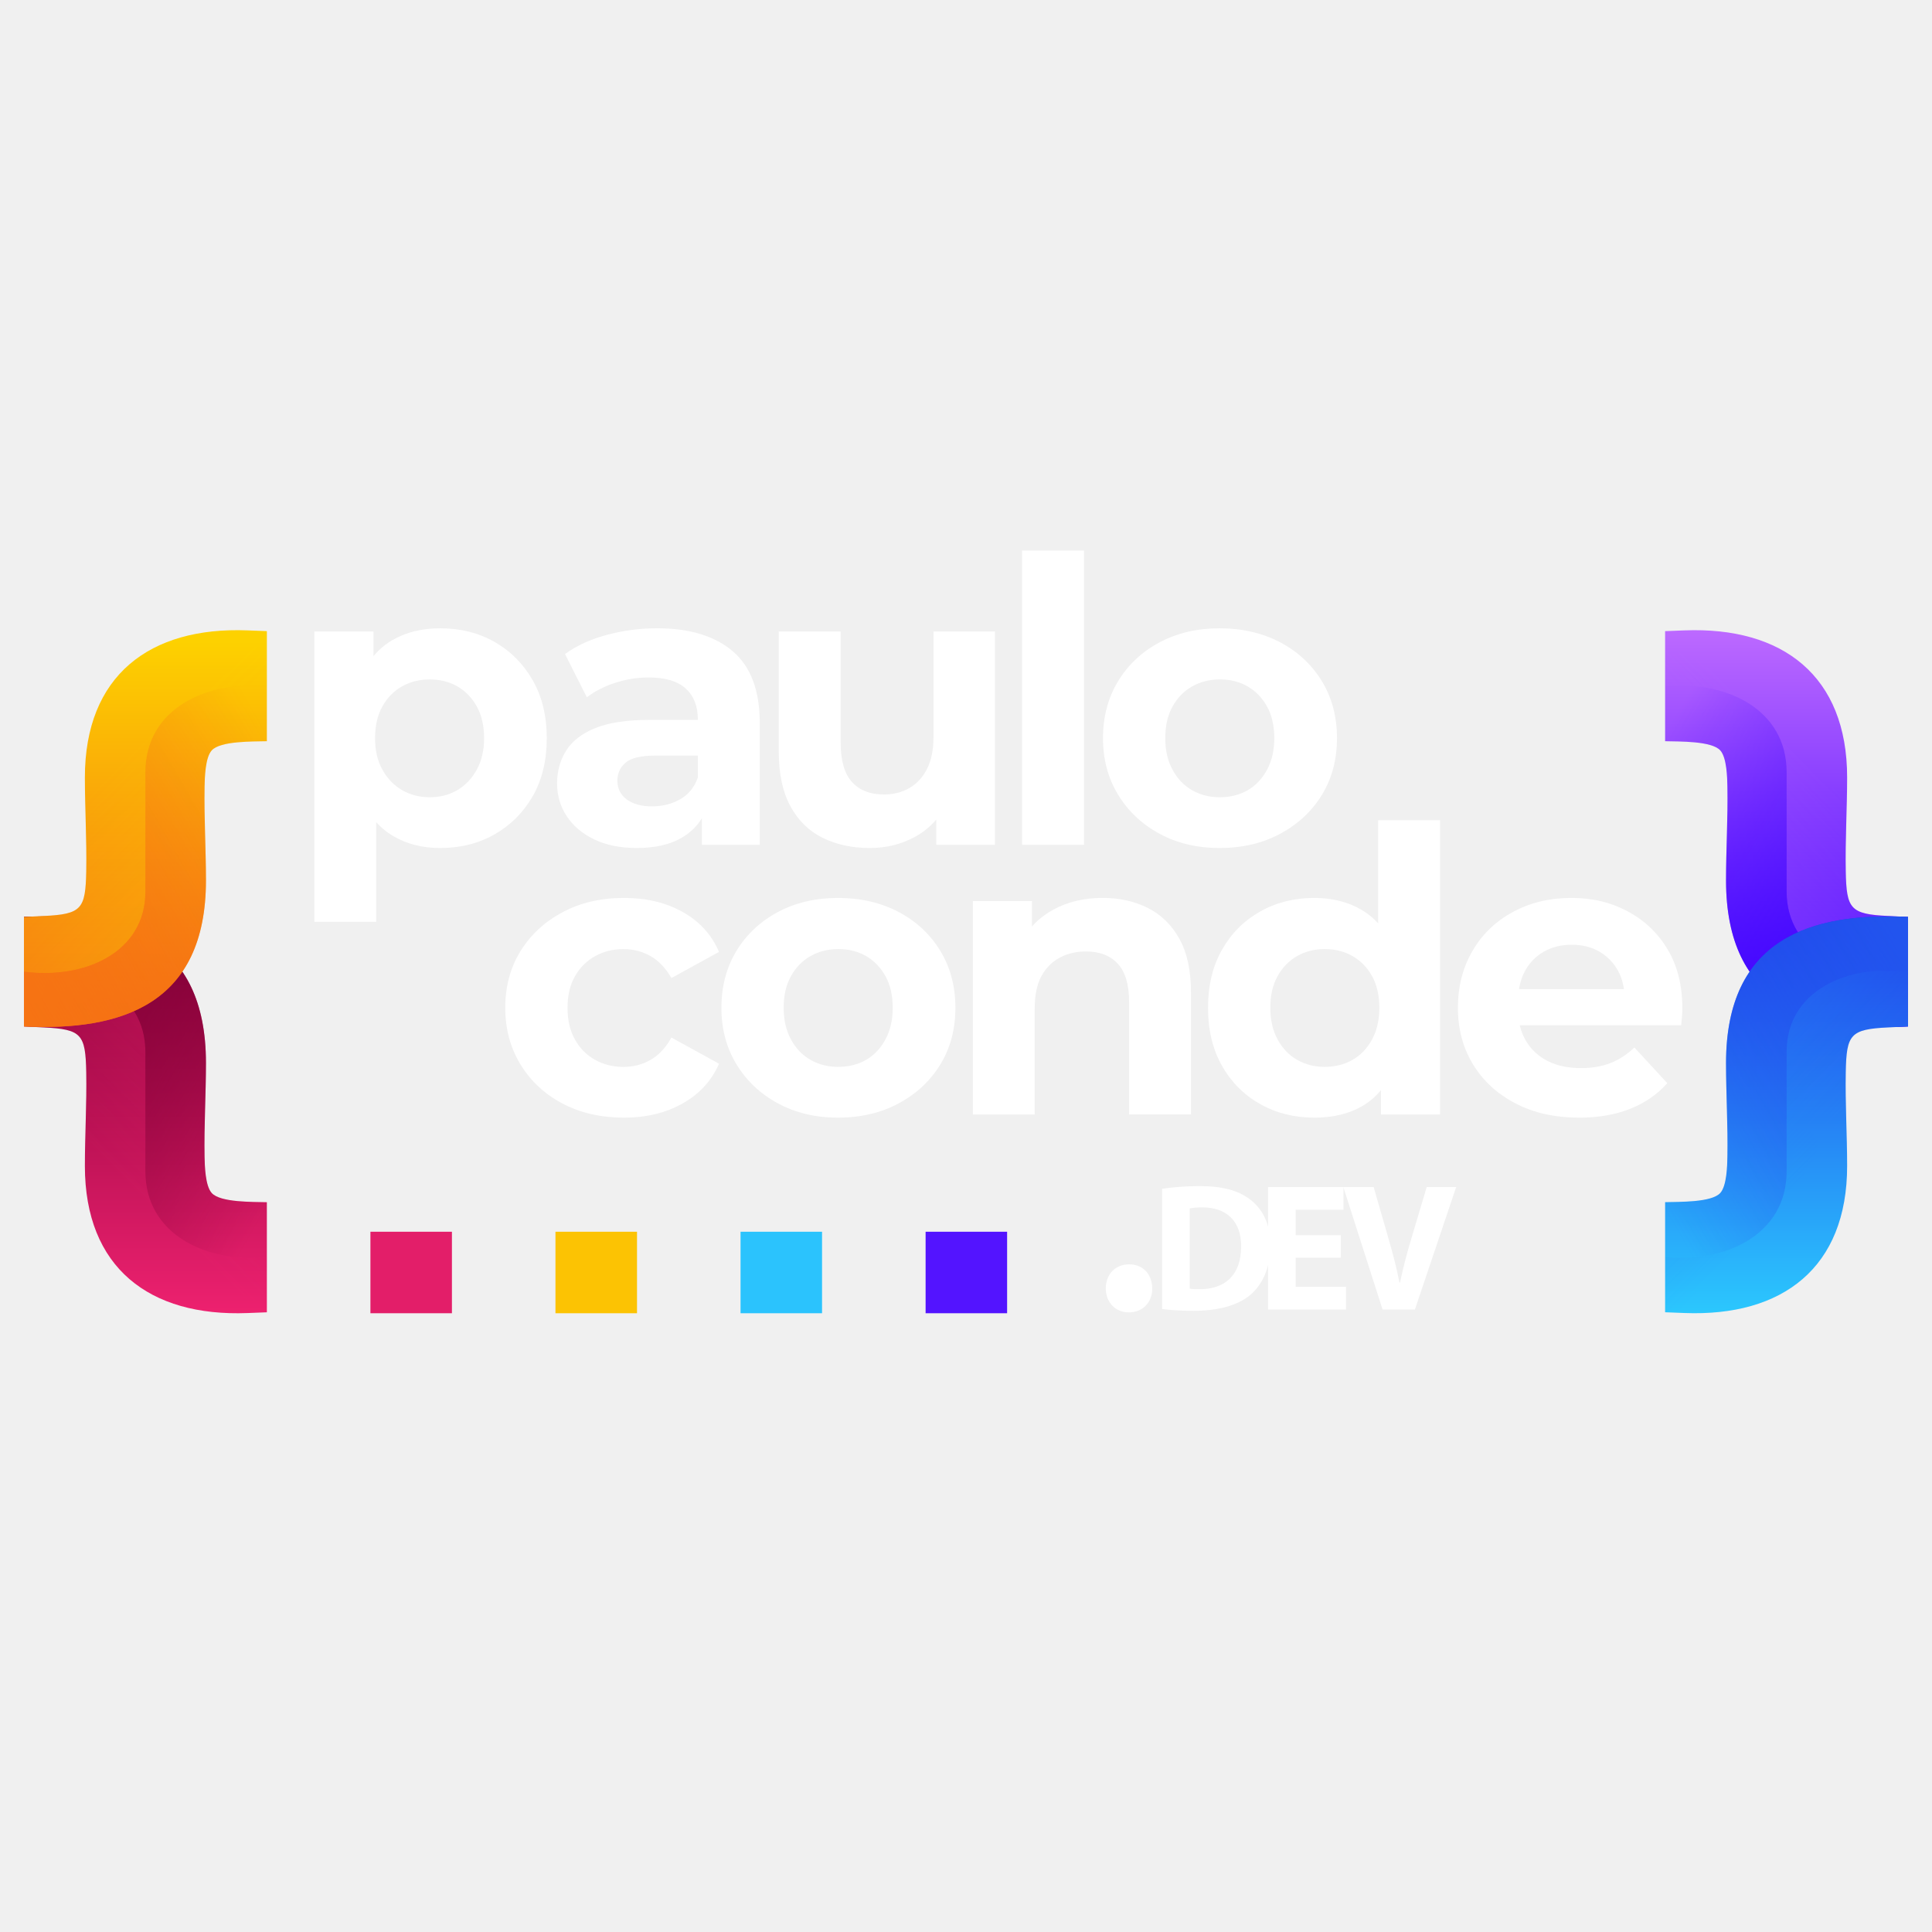
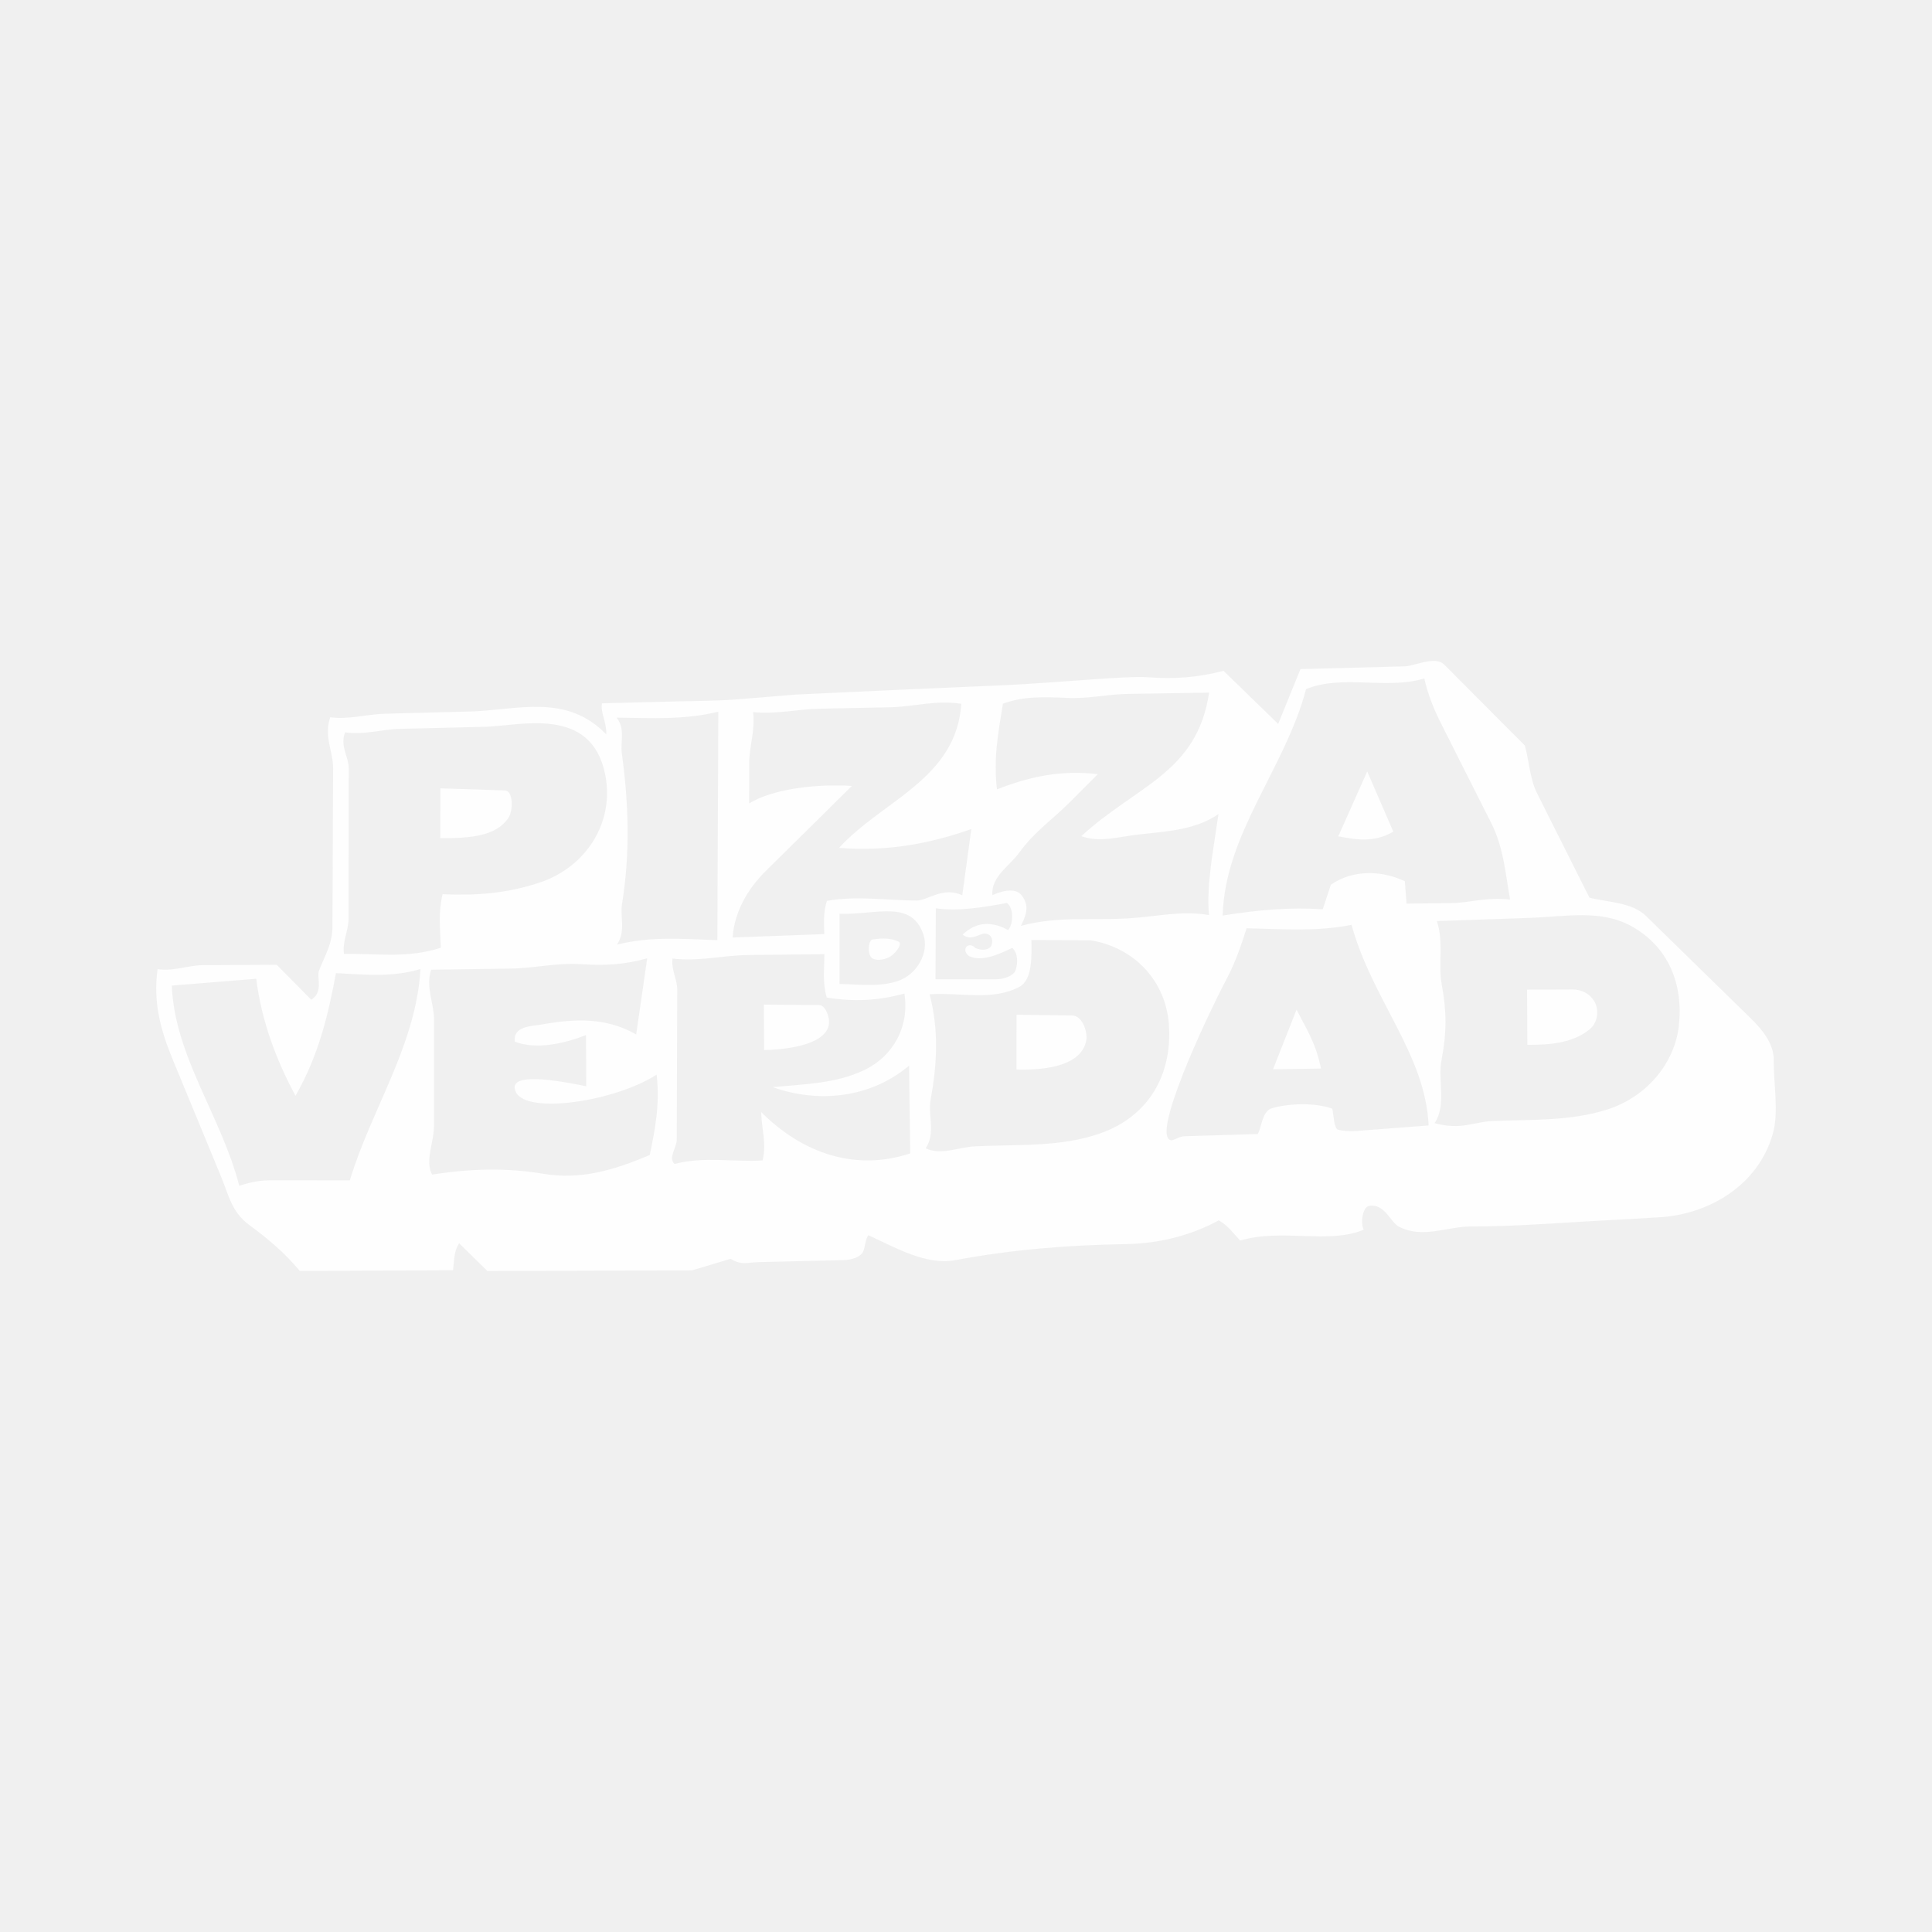
- <svg xmlns="http://www.w3.org/2000/svg" xmlns:xlink="http://www.w3.org/1999/xlink" id="Layer_1" data-name="Layer 1" viewBox="0 0 1080 1080">
+ <svg xmlns="http://www.w3.org/2000/svg" id="Layer_1" data-name="Layer 1" viewBox="0 0 1080 1080">
  <defs>
    <style>
      .cls-1 {
-         mask: url(#mask);
-       }
- 
-       .cls-2 {
-         fill: #f67313;
-       }
- 
-       .cls-2, .cls-3, .cls-4, .cls-5, .cls-6, .cls-7, .cls-8, .cls-9 {
-         fill-rule: evenodd;
-       }
- 
-       .cls-10 {
-         fill: #2bc3fd;
-       }
- 
-       .cls-11 {
-         fill: url(#linear-gradient-8);
-       }
- 
-       .cls-12 {
-         fill: url(#linear-gradient-7);
-       }
- 
-       .cls-13 {
-         fill: url(#linear-gradient-5);
-       }
- 
-       .cls-14 {
-         fill: url(#linear-gradient-6);
-       }
- 
-       .cls-15 {
-         fill: url(#linear-gradient-9);
-       }
- 
-       .cls-16 {
-         fill: url(#linear-gradient-4);
-       }
- 
-       .cls-17 {
-         fill: url(#linear-gradient-3);
-       }
- 
-       .cls-18 {
-         fill: url(#linear-gradient-2);
-       }
- 
-       .cls-19 {
-         fill: url(#linear-gradient);
-       }
- 
-       .cls-20 {
-         mask: url(#mask-2);
-       }
- 
-       .cls-21 {
-         mask: url(#mask-3);
-       }
- 
-       .cls-22 {
-         mask: url(#mask-4);
-       }
- 
-       .cls-23 {
-         mask: url(#mask-5);
-       }
- 
-       .cls-24 {
-         mask: url(#mask-7);
-       }
- 
-       .cls-25 {
-         mask: url(#mask-6);
-       }
- 
-       .cls-26 {
-         mask: url(#mask-1);
-       }
- 
-       .cls-3 {
-         fill: #830037;
-       }
- 
-       .cls-4 {
-         fill: #2684f5;
-       }
- 
-       .cls-27 {
-         clip-path: url(#clippath-1);
-       }
- 
-       .cls-28 {
-         clip-path: url(#clippath-3);
-       }
- 
-       .cls-29 {
-         clip-path: url(#clippath-2);
-       }
- 
-       .cls-30 {
-         fill: #fcc303;
-       }
- 
-       .cls-31 {
-         fill: #fff;
-       }
- 
-       .cls-32 {
-         clip-rule: evenodd;
-         fill: none;
-       }
- 
-       .cls-33 {
-         fill: url(#linear-gradient-10);
-       }
- 
-       .cls-34 {
-         fill: url(#linear-gradient-11);
-       }
- 
-       .cls-35 {
-         fill: url(#linear-gradient-12);
-       }
- 
-       .cls-5 {
-         fill: #eb206e;
-       }
- 
-       .cls-36 {
-         fill: #e31e69;
-       }
- 
-       .cls-6 {
-         fill: #25e;
-       }
- 
-       .cls-7 {
-         fill: #4004ff;
-       }
- 
-       .cls-8 {
-         fill: #b866ff;
-       }
- 
-       .cls-37 {
-         fill: #5314ff;
-       }
- 
-       .cls-38 {
-         clip-path: url(#clippath);
-       }
- 
-       .cls-9 {
-         fill: #fdd000;
+         fill: #fefefe;
      }
    </style>
-     <clipPath id="clippath">
-       <path class="cls-32" d="M13.39,512.58v61.22l11.08.54c21.22,1.01,23.33,3.87,23.74,25.06.31,17.34-.76,34.99-.76,52.42,0,56.82,36.12,84.32,90.96,82.18l10.77-.42v-61.54c-7.82-.23-26.04.25-30.86-5.17-3.61-4.06-3.85-15.16-3.97-20.22-.31-17.33.78-34.99.78-52.42,0-69.46-47.42-84.28-101.74-81.65" />
-     </clipPath>
-     <linearGradient id="linear-gradient" x1="-1259.2" y1="586.36" x2="-1259.2" y2="366.56" gradientTransform="translate(-1177.91 1100.66) rotate(-180)" gradientUnits="userSpaceOnUse">
-       <stop offset="0" stop-color="#820036" />
-       <stop offset="1" stop-color="#ed216f" />
-     </linearGradient>
-     <linearGradient id="linear-gradient-2" x1="-1517.02" y1="1001.93" x2="-1337.27" y2="822.18" gradientTransform="translate(-1273.92 1478.39) rotate(-180)" gradientUnits="userSpaceOnUse">
-       <stop offset="0" stop-color="#fff" />
-       <stop offset="1" stop-color="#000" />
-     </linearGradient>
-     <mask id="mask" x="13.39" y="542.42" width="135.79" height="191.69" maskUnits="userSpaceOnUse">
-       <rect class="cls-18" x="13.39" y="542.42" width="135.79" height="191.69" />
-     </mask>
-     <linearGradient id="linear-gradient-3" x1="-1264.51" y1="920.9" x2="-1435.99" y2="821.96" gradientTransform="translate(-1273.92 1476.31) rotate(-180)" xlink:href="#linear-gradient-2" />
-     <mask id="mask-1" x="13.39" y="512.29" width="135.79" height="190.9" maskUnits="userSpaceOnUse">
-       <rect class="cls-17" x="13.39" y="512.29" width="135.79" height="190.9" />
-     </mask>
-     <clipPath id="clippath-1">
-       <path class="cls-32" d="M13.39,573.8v-61.22l11.08-.54c21.22-1.01,23.33-3.88,23.74-25.05.31-17.34-.76-35-.76-52.42,0-56.83,36.12-84.33,90.96-82.18l10.77.42v61.53c-7.82.23-26.04-.25-30.86,5.17-3.61,4.05-3.85,15.16-3.97,20.2-.31,17.34.78,35,.78,52.42,0,69.47-47.42,84.29-101.74,81.65" />
-     </clipPath>
-     <linearGradient id="linear-gradient-4" x1="-1259.2" y1="526.59" x2="-1259.2" y2="742.19" gradientTransform="translate(-1177.91 1100.66) rotate(-180)" gradientUnits="userSpaceOnUse">
-       <stop offset="0" stop-color="#f56b15" />
-       <stop offset="1" stop-color="#fdd100" />
-     </linearGradient>
-     <linearGradient id="linear-gradient-5" x1="-1517.05" y1="855.46" x2="-1337.3" y2="1035.06" gradientTransform="translate(-1273.92 1465.28) rotate(-180)" xlink:href="#linear-gradient-2" />
-     <mask id="mask-2" x="13.39" y="352.27" width="135.79" height="191.68" maskUnits="userSpaceOnUse">
-       <rect class="cls-13" x="13.39" y="352.27" width="135.79" height="191.68" />
-     </mask>
-     <linearGradient id="linear-gradient-6" x1="-1264.5" y1="936.44" x2="-1435.99" y2="1035.39" gradientTransform="translate(-1273.92 1467.41) rotate(-180)" xlink:href="#linear-gradient-2" />
-     <mask id="mask-3" x="13.39" y="383.18" width="135.79" height="190.91" maskUnits="userSpaceOnUse">
-       <rect class="cls-14" x="13.39" y="383.18" width="135.79" height="190.91" />
-     </mask>
-     <clipPath id="clippath-2">
-       <path class="cls-32" d="M1066.61,573.8v-61.22l-11.09-.54c-21.23-1.02-23.34-3.88-23.73-25.06-.33-17.34.77-35,.77-52.41,0-56.83-36.12-84.33-90.97-82.18l-10.78.42v61.53c7.81.23,26.05-.25,30.87,5.17,3.61,4.05,3.86,15.16,3.95,20.2.33,17.34-.77,35-.77,52.42,0,69.47,47.43,84.29,101.74,81.65" />
-     </clipPath>
-     <linearGradient id="linear-gradient-7" x1="-2176.62" y1="526.45" x2="-2176.62" y2="747.71" gradientTransform="translate(-1177.91 1100.66) rotate(-180)" gradientUnits="userSpaceOnUse">
-       <stop offset="0" stop-color="#3a00ff" />
-       <stop offset="1" stop-color="#bc69ff" />
-     </linearGradient>
-     <linearGradient id="linear-gradient-8" x1="-2038.68" y1="855.45" x2="-2218.44" y2="1035.07" gradientTransform="translate(-1201.82 1465.28) rotate(-180)" xlink:href="#linear-gradient-2" />
-     <mask id="mask-4" x="930.81" y="352.26" width="135.79" height="191.69" maskUnits="userSpaceOnUse">
-       <rect class="cls-11" x="930.81" y="352.26" width="135.79" height="191.68" />
-     </mask>
-     <linearGradient id="linear-gradient-9" x1="-2291.23" y1="936.45" x2="-2119.74" y2="1035.4" gradientTransform="translate(-1201.82 1467.41) rotate(-180)" xlink:href="#linear-gradient-2" />
-     <mask id="mask-5" x="930.81" y="383.17" width="135.79" height="190.91" maskUnits="userSpaceOnUse">
-       <rect class="cls-15" x="930.81" y="383.18" width="135.79" height="190.91" />
-     </mask>
-     <clipPath id="clippath-3">
-       <path class="cls-32" d="M1066.61,512.58v61.22l-11.09.53c-21.23,1.01-23.34,3.88-23.73,25.06-.33,17.34.77,35,.77,52.42,0,56.82-36.12,84.32-90.97,82.17l-10.78-.42v-61.55c7.81-.23,26.05.26,30.87-5.16,3.61-4.06,3.86-15.17,3.95-20.22.33-17.34-.77-34.99-.77-52.42,0-69.46,47.43-84.3,101.74-81.65" />
-     </clipPath>
-     <linearGradient id="linear-gradient-10" x1="-2176.62" y1="613.64" x2="-2176.62" y2="350.17" gradientTransform="translate(-1177.91 1100.66) rotate(-180)" gradientUnits="userSpaceOnUse">
-       <stop offset="0" stop-color="#1e27e8" />
-       <stop offset="1" stop-color="#2cd2ff" />
-     </linearGradient>
-     <linearGradient id="linear-gradient-11" x1="-2291.23" y1="920.91" x2="-2119.74" y2="821.96" gradientTransform="translate(-1201.82 1476.31) rotate(-180)" xlink:href="#linear-gradient-2" />
-     <mask id="mask-6" x="930.81" y="512.28" width="135.79" height="190.91" maskUnits="userSpaceOnUse">
-       <rect class="cls-34" x="930.81" y="512.28" width="135.79" height="190.91" />
-     </mask>
-     <linearGradient id="linear-gradient-12" x1="-2038.73" y1="1001.93" x2="-2218.48" y2="822.18" gradientTransform="translate(-1201.82 1478.39) rotate(-180)" xlink:href="#linear-gradient-2" />
-     <mask id="mask-7" x="930.81" y="542.42" width="135.79" height="191.69" maskUnits="userSpaceOnUse">
-       <rect class="cls-35" x="930.81" y="542.42" width="135.79" height="191.69" />
-     </mask>
  </defs>
-   <g>
-     <path class="cls-31" d="M175.73,515.28v-162.29h33.03v24.39l-.67,35.47,2.22,35.25v67.18h-34.59ZM246.01,474.04c-9.9,0-18.62-2.22-26.16-6.65-7.54-4.43-13.41-11.2-17.62-20.29s-6.32-20.58-6.32-34.47,2-25.57,5.99-34.59c3.99-9.01,9.79-15.74,17.4-20.17,7.61-4.43,16.52-6.65,26.72-6.65,11.38,0,21.54,2.55,30.48,7.65,8.94,5.1,16.04,12.23,21.28,21.39,5.24,9.17,7.87,19.95,7.87,32.37s-2.63,23.39-7.87,32.48c-5.25,9.09-12.34,16.18-21.28,21.28-8.94,5.1-19.1,7.65-30.48,7.65ZM240.25,445.66c5.76,0,10.9-1.33,15.41-3.99,4.51-2.66,8.13-6.46,10.86-11.42,2.73-4.95,4.1-10.83,4.1-17.62s-1.37-12.86-4.1-17.74c-2.74-4.88-6.36-8.61-10.86-11.2-4.51-2.58-9.64-3.88-15.41-3.88s-10.94,1.3-15.52,3.88c-4.58,2.59-8.24,6.32-10.97,11.2-2.74,4.88-4.1,10.79-4.1,17.74s1.36,12.67,4.1,17.62c2.73,4.95,6.39,8.76,10.97,11.42,4.58,2.66,9.75,3.99,15.52,3.99Z" />
-     <path class="cls-31" d="M355.97,474.04c-9.17,0-17.07-1.59-23.72-4.77-6.65-3.18-11.79-7.5-15.41-12.97-3.62-5.47-5.43-11.6-5.43-18.4s1.74-13.12,5.21-18.51c3.47-5.39,8.98-9.57,16.52-12.53,7.54-2.96,17.44-4.43,29.71-4.43h31.48v19.95h-27.93c-8.13,0-13.71,1.33-16.74,3.99-3.03,2.66-4.54,5.99-4.54,9.98,0,4.43,1.74,7.95,5.21,10.53,3.47,2.59,8.16,3.88,14.08,3.88s11.2-1.33,15.85-3.99c4.66-2.66,7.94-6.72,9.87-12.19l5.32,16.18c-2.52,7.39-7.09,13.12-13.75,17.18-6.65,4.07-15.22,6.1-25.72,6.1ZM392.33,472.27v-23.28l-2.22-5.1v-41.68c0-7.39-2.26-13.15-6.76-17.29-4.51-4.14-11.42-6.21-20.73-6.21-6.36,0-12.6,1-18.73,2.99-6.13,2-11.42,4.69-15.85,8.09l-12.19-24.17c6.5-4.73,14.33-8.31,23.5-10.75,9.16-2.44,18.47-3.66,27.93-3.66,18.18,0,32.29,4.29,42.35,12.86,10.05,8.57,15.08,21.95,15.08,40.13v68.06h-32.37Z" />
-     <path class="cls-31" d="M486.33,474.04c-10.05,0-18.92-1.92-26.6-5.76-7.69-3.84-13.67-9.75-17.96-17.74-4.29-7.98-6.43-18.03-6.43-30.15v-67.4h34.59v62.08c0,10.05,2.11,17.4,6.32,22.06,4.21,4.66,10.16,6.98,17.85,6.98,5.32,0,10.05-1.18,14.19-3.55,4.14-2.36,7.43-5.91,9.87-10.64,2.44-4.73,3.66-10.64,3.66-17.74v-59.19h34.36v119.28h-32.81v-33.03l5.99,9.75c-4.14,8.28-10.05,14.52-17.74,18.73-7.69,4.21-16.11,6.32-25.27,6.32Z" />
-     <path class="cls-31" d="M571.35,472.27v-164.5h34.59v164.5h-34.59Z" />
-     <path class="cls-31" d="M681.76,474.04c-12.56,0-23.76-2.66-33.59-7.98-9.83-5.32-17.55-12.6-23.17-21.84-5.62-9.24-8.42-19.77-8.42-31.59s2.81-22.58,8.42-31.81c5.62-9.23,13.34-16.48,23.17-21.73,9.83-5.24,21.02-7.87,33.59-7.87s24.02,2.63,33.92,7.87c9.9,5.25,17.66,12.49,23.28,21.73,5.62,9.24,8.42,19.84,8.42,31.81s-2.81,22.54-8.42,31.7c-5.62,9.17-13.38,16.41-23.28,21.73-9.9,5.32-21.21,7.98-33.92,7.98ZM681.76,445.66c5.91,0,11.12-1.29,15.63-3.88,4.51-2.58,8.13-6.39,10.86-11.42,2.73-5.02,4.1-10.94,4.1-17.74s-1.37-12.86-4.1-17.74c-2.74-4.88-6.36-8.61-10.86-11.2-4.51-2.58-9.64-3.88-15.41-3.88s-10.94,1.3-15.52,3.88c-4.58,2.59-8.24,6.32-10.97,11.2-2.74,4.88-4.1,10.79-4.1,17.74s1.36,12.71,4.1,17.74c2.73,5.03,6.39,8.83,10.97,11.42,4.58,2.59,9.68,3.88,15.3,3.88Z" />
-   </g>
-   <g>
-     <path class="cls-31" d="M348.73,624.77c-12.86,0-24.28-2.62-34.25-7.87-9.98-5.24-17.81-12.53-23.5-21.84-5.69-9.31-8.54-19.88-8.54-31.7s2.84-22.54,8.54-31.7c5.69-9.16,13.52-16.41,23.5-21.73s21.39-7.98,34.25-7.98,23.54,2.63,32.92,7.87c9.38,5.25,16.15,12.68,20.29,22.28l-26.6,14.63c-3.25-5.62-7.17-9.72-11.75-12.3-4.58-2.58-9.61-3.88-15.08-3.88-5.76,0-11.01,1.3-15.74,3.88-4.73,2.59-8.5,6.32-11.31,11.2-2.81,4.88-4.21,10.79-4.21,17.74s1.4,12.9,4.21,17.85c2.81,4.95,6.58,8.72,11.31,11.31,4.73,2.59,9.98,3.88,15.74,3.88,5.47,0,10.49-1.29,15.08-3.88,4.58-2.58,8.5-6.76,11.75-12.53l26.6,14.63c-4.14,9.46-10.9,16.85-20.29,22.17-9.39,5.32-20.36,7.98-32.92,7.98Z" />
-     <path class="cls-31" d="M468.45,624.77c-12.56,0-23.76-2.66-33.59-7.98-9.83-5.32-17.55-12.6-23.17-21.84-5.62-9.24-8.42-19.77-8.42-31.59s2.81-22.58,8.42-31.81c5.62-9.23,13.34-16.48,23.17-21.73,9.83-5.24,21.02-7.87,33.59-7.87s24.02,2.63,33.92,7.87c9.9,5.25,17.66,12.49,23.28,21.73,5.62,9.24,8.42,19.84,8.42,31.81s-2.81,22.54-8.42,31.7c-5.62,9.17-13.38,16.41-23.28,21.73-9.9,5.32-21.21,7.98-33.92,7.98ZM468.45,596.39c5.91,0,11.12-1.29,15.63-3.88,4.51-2.58,8.13-6.39,10.86-11.42,2.73-5.02,4.1-10.94,4.1-17.74s-1.37-12.86-4.1-17.74c-2.74-4.88-6.36-8.61-10.86-11.2-4.51-2.58-9.64-3.88-15.41-3.88s-10.94,1.3-15.52,3.88c-4.58,2.59-8.24,6.32-10.97,11.2-2.74,4.88-4.1,10.79-4.1,17.74s1.36,12.71,4.1,17.74c2.73,5.03,6.39,8.83,10.97,11.42,4.58,2.59,9.68,3.88,15.3,3.88Z" />
-     <path class="cls-31" d="M543.83,623v-119.28h33.03v33.03l-6.21-9.98c4.29-7.98,10.42-14.11,18.4-18.4,7.98-4.29,17.07-6.43,27.27-6.43,9.46,0,17.92,1.88,25.38,5.65,7.46,3.77,13.34,9.53,17.63,17.29,4.29,7.76,6.43,17.7,6.43,29.82v68.28h-34.59v-62.96c0-9.61-2.11-16.7-6.32-21.28-4.21-4.58-10.16-6.87-17.85-6.87-5.47,0-10.39,1.19-14.74,3.55-4.36,2.37-7.76,5.84-10.2,10.42-2.44,4.58-3.66,10.64-3.66,18.18v58.97h-34.59Z" />
-     <path class="cls-31" d="M734.71,624.77c-11.23,0-21.36-2.55-30.37-7.65-9.02-5.1-16.11-12.23-21.28-21.39-5.18-9.16-7.76-19.95-7.76-32.37s2.58-23.2,7.76-32.37c5.17-9.16,12.27-16.29,21.28-21.39,9.01-5.1,19.14-7.65,30.37-7.65,10.05,0,18.84,2.22,26.38,6.65,7.54,4.43,13.38,11.16,17.51,20.17,4.14,9.02,6.21,20.55,6.21,34.59s-2,25.42-5.99,34.59c-3.99,9.17-9.72,15.93-17.18,20.29-7.46,4.36-16.44,6.54-26.94,6.54ZM740.48,596.39c5.76,0,10.94-1.29,15.52-3.88,4.58-2.58,8.24-6.39,10.97-11.42,2.73-5.02,4.1-10.94,4.1-17.74s-1.37-12.86-4.1-17.74c-2.74-4.88-6.39-8.61-10.97-11.2-4.58-2.58-9.75-3.88-15.52-3.88s-10.72,1.3-15.3,3.88c-4.58,2.59-8.24,6.32-10.97,11.2-2.74,4.88-4.1,10.79-4.1,17.74s1.36,12.71,4.1,17.74c2.73,5.03,6.39,8.83,10.97,11.42,4.58,2.59,9.68,3.88,15.3,3.88ZM771.96,623v-24.39l.67-35.47-2.22-35.25v-69.39h34.59v164.5h-33.03Z" />
-     <path class="cls-31" d="M882.81,624.77c-13.6,0-25.5-2.66-35.69-7.98s-18.11-12.6-23.72-21.84c-5.62-9.24-8.42-19.77-8.42-31.59s2.7-22.39,8.09-31.7c5.39-9.31,12.93-16.59,22.61-21.84,9.68-5.24,20.58-7.87,32.7-7.87s22.21,2.52,31.59,7.54c9.38,5.03,16.81,12.12,22.28,21.28,5.47,9.17,8.2,20.17,8.2,33.03,0,1.33-.08,2.85-.22,4.54-.15,1.7-.3,3.29-.44,4.77h-96.88v-20.17h78.7l-13.52,5.99c.15-6.21-1.04-11.6-3.55-16.18-2.52-4.58-5.99-8.17-10.42-10.75-4.43-2.58-9.61-3.88-15.52-3.88s-11.12,1.3-15.63,3.88c-4.51,2.59-8.02,6.21-10.53,10.86-2.51,4.66-3.77,10.16-3.77,16.52v5.32c0,6.65,1.48,12.42,4.43,17.29,2.96,4.88,7.02,8.61,12.19,11.2,5.17,2.59,11.38,3.88,18.62,3.88,6.21,0,11.71-.96,16.52-2.88,4.8-1.92,9.2-4.8,13.19-8.65l18.4,19.95c-5.47,6.21-12.34,10.97-20.62,14.3-8.28,3.33-17.81,4.99-28.6,4.99Z" />
-   </g>
-   <g class="cls-38">
-     <rect class="cls-19" x="13.39" y="509.94" width="135.79" height="226.19" />
-   </g>
-   <g class="cls-1">
-     <path class="cls-5" d="M13.39,543.19c33.49-4.46,67.88,10.51,67.88,44.77v66.73c0,35.56,34.3,51.29,67.91,48.1v30.77l-10.77.42c-54.85,2.15-90.96-25.35-90.96-82.18,0-17.43,1.08-35.07.76-52.42-.41-21.19-2.52-24.05-23.74-25.06l-11.08-.54v-30.61Z" />
-   </g>
-   <g class="cls-26">
-     <path class="cls-3" d="M13.39,512.58v30.61c33.49-4.46,67.88,10.51,67.88,44.77v66.73c0,35.56,34.3,51.29,67.91,48.1v-30.77c-7.82-.23-26.04.25-30.86-5.17-3.61-4.06-3.85-15.16-3.97-20.22-.31-17.33.78-34.99.78-52.42,0-69.46-47.42-84.28-101.74-81.65" />
-   </g>
-   <g class="cls-27">
-     <rect class="cls-16" x="13.39" y="350.23" width="135.79" height="226.2" />
-   </g>
-   <g class="cls-20">
-     <path class="cls-9" d="M13.39,543.18c33.49,4.46,67.88-10.51,67.88-44.77v-66.73c0-35.55,34.3-51.28,67.91-48.09v-30.77l-10.77-.42c-54.85-2.15-90.96,25.35-90.96,82.18,0,17.43,1.08,35.08.76,52.42-.41,21.17-2.52,24.04-23.74,25.05l-11.08.54v30.6Z" />
-   </g>
-   <g class="cls-21">
-     <path class="cls-2" d="M13.39,573.8v-30.62c33.49,4.46,67.88-10.51,67.88-44.77v-66.73c0-35.55,34.3-51.28,67.91-48.09v30.76c-7.82.23-26.04-.25-30.86,5.17-3.61,4.05-3.85,15.16-3.97,20.2-.31,17.34.78,35,.78,52.42,0,69.47-47.42,84.29-101.74,81.65" />
-   </g>
-   <g class="cls-29">
-     <rect class="cls-12" x="930.81" y="350.23" width="135.79" height="226.2" />
-   </g>
-   <g class="cls-22">
-     <path class="cls-8" d="M1066.61,543.18c-33.49,4.46-67.87-10.51-67.87-44.77v-66.73c0-35.55-34.31-51.29-67.92-48.1v-30.76l10.78-.42c54.85-2.15,90.97,25.35,90.97,82.18,0,17.41-1.1,35.07-.77,52.41.4,21.18,2.5,24.04,23.73,25.06l11.09.54v30.6Z" />
-   </g>
-   <g class="cls-23">
-     <path class="cls-7" d="M1066.61,573.8v-30.62c-33.49,4.46-67.87-10.51-67.87-44.77v-66.73c0-35.55-34.31-51.29-67.92-48.1v30.77c7.81.23,26.05-.25,30.87,5.17,3.61,4.05,3.86,15.16,3.95,20.2.33,17.34-.77,35-.77,52.42,0,69.47,47.43,84.29,101.74,81.65" />
-   </g>
-   <g class="cls-28">
-     <rect class="cls-33" x="930.81" y="509.93" width="135.79" height="226.21" />
-   </g>
-   <g class="cls-25">
-     <path class="cls-6" d="M1066.61,512.58v30.6c-33.49-4.45-67.87,10.52-67.87,44.78v66.73c0,35.56-34.31,51.28-67.92,48.1v-30.77c7.81-.23,26.05.26,30.87-5.16,3.61-4.06,3.86-15.17,3.95-20.22.33-17.34-.77-34.99-.77-52.42,0-69.46,47.43-84.3,101.74-81.65" />
-   </g>
-   <g class="cls-24">
-     <path class="cls-4" d="M1066.61,543.18c-33.49-4.45-67.87,10.52-67.87,44.78v66.73c0,35.56-34.31,51.28-67.92,48.1v30.77l10.78.42c54.85,2.15,90.97-25.35,90.97-82.17,0-17.43-1.1-35.08-.77-52.42.4-21.18,2.5-24.05,23.73-25.06l11.09-.53v-30.62Z" />
-   </g>
-   <g>
-     <rect class="cls-37" x="517.42" y="688.55" width="45.56" height="45.56" />
-     <rect class="cls-10" x="413.97" y="688.55" width="45.56" height="45.56" />
-     <rect class="cls-30" x="310.51" y="688.55" width="45.58" height="45.56" />
-     <rect class="cls-36" x="207.07" y="688.55" width="45.56" height="45.56" />
-   </g>
-   <g>
-     <path class="cls-31" d="M618.15,720.27c0-7.98,5.37-13.5,13.06-13.5s12.77,5.37,12.92,13.5c0,7.69-5.23,13.35-13.21,13.35-7.4,0-12.77-5.66-12.77-13.35Z" />
-     <path class="cls-31" d="M649.61,664.56c5.69-.91,13.11-1.52,20.83-1.52,13.11,0,21.64,2.44,28.15,7.32,7.11,5.28,11.58,13.72,11.58,25.81,0,13.11-4.78,22.15-11.28,27.74-7.21,6-18.29,8.84-31.7,8.84-8.03,0-13.82-.51-17.58-1.02v-67.16ZM665.05,720.34c1.32.31,3.56.31,5.39.31,14.12.1,23.37-7.62,23.37-23.98,0-14.23-8.33-21.74-21.74-21.74-3.35,0-5.69.31-7.01.61v44.81Z" />
-     <path class="cls-31" d="M749.49,703.07h-25.2v16.26h28.15v12.7h-43.59v-68.48h42.17v12.7h-26.72v14.23h25.2v12.6Z" />
-     <path class="cls-31" d="M772.86,732.02l-21.95-68.48h16.97l8.33,28.96c2.34,8.23,4.47,15.95,6.1,24.49h.3c1.73-8.23,3.86-16.36,6.2-24.18l8.74-29.26h16.46l-23.06,68.48h-18.09Z" />
+   <g id="ZdB1eN">
+     <g>
+       <path class="cls-1" d="M253.29,710.07l-85.71.4c-8.51-10.27-18.16-18.32-28.12-25.6s-11.54-16.58-15.89-27.14l-27.01-65.44c-6.79-16.44-11.09-32.21-8.45-50.57,8.76,1.44,16.8-2.12,25.26-2.17l41.32-.22,19.3,19.51c6.95-4.18,2.9-12.68,4.33-16.28,3.59-9.01,7.48-15.1,7.52-24.57l.37-88.47c.04-9.35-5.31-18.09-1.6-28.57,10.01,1.47,20.15-1.69,30.56-1.97l47.43-1.24c26.17-.68,53.91-10.47,76.33,12.82.08-7.67-3.27-11.61-2.43-17.4l41.91-1.07c12.53-.32,22.4-.22,34.31-1.19l32.31-2.64,56.48-2.61,59.6-2.61c28.79-1.26,68.69-5.38,80.54-4.46,14.43,1.12,27.92.2,42.3-3.59l30.56,29.68,12.45-30.63,58.42-1.55c5.25-.14,16.88-6.05,21.9-1.01l45.09,45.25c2.14,6.97,2.81,18.64,6.74,26.47l29.4,58.59c10.51,2.71,23.64,2.44,31.72,10.33l58.42,57.1c5.99,5.86,13.03,14.06,12.89,23.36-.19,13.14,2.98,28.87-.52,41.22-8.19,28.89-35.85,45.11-63.63,46.69l-42.99,2.44c-21.06,1.2-40.6,2.7-62.18,2.67-13.12-.02-27.14,7.08-40.44-.01-4.37-2.33-7.91-13.03-16.44-11.49-3.7.67-4.87,9.49-3.04,13.28-19.42,8.36-45.48-.89-69.05,6.1-4.16-4.49-6.84-8.38-11.95-11.3-15.85,8.59-33.44,12.96-51.91,13.28-32.41.56-62.97,2.94-95.38,8.97-16.35,3.04-33.55-7.09-48.61-13.95-1.84,2.61-1.75,6.88-3.01,9.35-1.51,2.97-6.46,4.47-10.87,4.58l-47.32,1.12c-6.63.16-9.71,1.91-15.76-1.85l-21.6,6.45-114.4.37-15.78-15.52c-2.67,4.33-2.64,7.33-3.38,15.06ZM785.3,492.61l.98,12.52,24.58-.28c10.92-.13,19.82-3.49,33.31-1.99-2.63-14.11-3.52-28.8-10.45-42.55l-28.3-56.14c-4.4-8.73-7.34-16.65-9.22-24.92-21.17,6.46-45.69-2.37-66.11,5.96-11.58,44.11-45.36,80.73-46.62,126.59,19.78-3.16,37.38-4.72,55.95-3.51l4.55-13.72c12-8.31,27.74-8.31,41.34-1.97ZM631.81,513.29c15.59-1.01,28.68-4.37,44-1.77-1.46-17.22,2.46-36.22,5.33-56.46-13.03,8.96-28.63,9.62-44.93,11.47-11.11,1.26-21.48,4.6-31.75.89,30.79-28.34,64.78-35.31,71.44-80.24l-45.32.71c-11.54.18-22.2,2.83-34.21,2.24-12.61-.62-24.25-.97-35.73,3.24-2.63,16.24-5.39,30.77-3.32,47.91,18.25-7.24,36.06-10.93,56.36-8.52l-15.29,15.34c-9.77,9.8-20.19,16.85-28.5,28.37-5.5,7.63-15.94,13.55-15.15,23.92,8.25-3.59,13.82-3.42,16.59.42,3.66,5.08,3.06,9.4-.64,16.77,20.66-5.64,39.27-2.88,61.13-4.29ZM460.75,522.15c-.27-8.6-.24-13.08,1.51-18.56,16.97-3,32.77-.27,50.1-.17,6.07.04,14.86-8.03,25.56-2.92l5.05-37.05c-24.48,8.64-47.85,12.53-73.97,10.53,24.7-26.89,65.43-38.35,68.39-80.55-14.33-2.26-26.35,1.67-39.85,1.94l-39.26.8c-12.77.26-23.66,3.16-37.28,1.93,1.16,10.73-2.17,19-2.2,28.7l-.05,22.31c13.59-8.24,37.77-11,57.45-9.76l-47.97,47.39c-10.52,10.39-17.69,23.11-18.7,37.34l51.22-1.92ZM344.9,528.05c18.78-4.61,34.53-3.32,56.12-2.49l.52-127.71c-19.71,4.72-36.44,3.48-56.88,3.33,5.02,6.17,2.07,13.41,2.93,19.81,3.89,28.71,4.72,55.66.13,84.34-1.19,7.46,2.26,15.03-2.83,22.73ZM246.44,529.8c-.43-11.25-1.47-19.76.97-29.93,19.41.85,36.15-.49,54.33-6.54,25.64-8.53,41.85-33.26,36.62-60.08-7.61-39.09-47.57-27.45-67.2-26.97l-47.51,1.15c-10.39.25-20.53,3.57-30.73,1.93-3.02,7.56,2.02,13.76,2.02,20.01l-.11,84.21c0,6.76-3.51,12.55-2.55,19.64,18.83-.25,35.58,2.6,54.16-3.43ZM541.74,534.48c-4.85-3.61-.41-8.72,3.6-4.48,3.85,1.59,7.28.85,8.54-.85,1.17-1.58,1.63-7.09-3.41-7.28-2.93-.11-7.65,4.51-12.32.57,7.6-7.24,16.11-7.57,25.37-2.55,3-3.11,3.28-12.63-.7-15.11-12.99,2.36-26.66,4.77-39.7,2.98l-.17,39.66h33.9c4.58.01,9.7-2.08,10.75-4.79,1.48-3.83,1.61-9.75-1.72-12.75-8.03,3.8-17.11,7.9-24.15,4.6ZM469.29,550.03c11.3.25,21.69,1.75,32.05-1.44,11.37-3.5,18.31-16.35,14.8-26.36-6.76-19.29-25.65-10.91-46.84-11.37l-.02,39.17ZM801.91,627.85c15.09,4.02,21.91-.73,32.19-1.17,21.72-.93,43.41.17,64.14-6.38,22.77-7.2,37.84-26.37,40.2-46.56,2.74-23.51-5.73-44.62-26.69-56.12-17.04-9.36-36.82-5.21-55.6-4.56l-52.94,1.83c3.94,11.56.67,24.24,2.7,35.21,2.85,15.41,2.86,27.09-.13,42.73-2.11,11.05,2.96,25-3.87,35.03ZM744.77,619.72c.8,4.1.95,11.23,3.31,11.83,2.16.55,6.22.97,9.39.73l41.14-3.15c-1.78-39.9-31.61-70.25-43.08-112.14-19.22,3.83-37.31,2.41-58.68,1.92-3,9.4-6.11,18.66-10.87,27.74-13.66,26.08-41.88,87.67-31.68,90.69,1.62.48,4.74-2.08,7.76-2.17l41.05-1.24c2.19-3.83,2.36-12.88,8.06-14.48,9.69-2.72,23.99-3.14,33.59.29ZM545.8,640.76c23.5-1.06,47.02.51,68.95-7.09,27.31-9.46,40.8-32.89,38.64-61.34-1.8-23.65-18.94-42.65-43.64-46.67l-33.19-.21c.09,7.81.85,22.14-6.6,26.13-15.24,8.18-32.76,3.06-50.31,4.23,5.23,19.98,4.19,39.19.53,59.3-1.51,8.28,2.96,18.28-2.74,26.83,9.07,4.07,18.11-.73,28.36-1.2ZM508.83,644.77l-.67-49.04c-22.06,18.52-51.34,20.9-76.19,11.98,18.51-1.74,35.41-1.99,51.29-9.6s25.22-23.99,22.31-42.72c-14.6,4.04-28.55,4.7-43.42,2.22-2.43-8.4-1.35-15.34-1.3-24.22l-42.51.47c-14.57.16-27.1,3.73-42.41,2-.71,6.47,2.66,11.7,2.64,17.32l-.27,83.89c-.01,4.6-5.01,10.17-1.2,13.6,16.61-4.38,33.05-.97,49.19-1.97,2.35-9.7-.54-17.18-.79-27.05,23.52,23.5,53.08,33.09,83.32,23.11ZM288.44,610.58c-4.96-10.08,15.19-8.33,39.29-3.34l-.16-28.61c-12.31,4.78-27.77,8.28-39.75,3.68-1.26-8.77,9.66-8.68,14.46-9.53,19.46-3.48,36.68-4.07,53.35,5.5l6.16-42.58c-12.73,3.6-23.81,4.14-36.66,3.28-13.77-.92-26.13,2.27-39.53,2.46l-44.58.63c-3.25,9.66,1.64,18.83,1.63,28.03l-.03,58.83c0,9.81-5.19,19.74-1.09,27.69,21.25-3.43,42.27-3.84,62.05-.49,20.69,3.5,39.13-1.76,59.63-10.47,2.98-14.19,5.77-28.49,3.84-44.93-23.69,15.2-72.51,22.25-78.62,9.85ZM133.75,662.88c7.91-2.56,12.4-3.12,18.89-3.11l42.91.04c12.18-40.12,37.06-75.57,39.5-118.13-15.55,4.64-29.89,3.25-47.25,2.3-4.39,23.58-9.69,46.03-22.61,68.56-10.95-20.2-19.1-42.38-21.95-65.4l-47.2,3.81c1.52,39.44,27.71,73.04,37.72,111.93Z" />
+       <path class="cls-1" d="M778.86,464.9c-10.95,6.37-21,4.45-30.75,2.6l16.17-36.26,14.59,33.66Z" />
+       <path class="cls-1" d="M284.24,457.14c-6.89,10.37-21.53,11.5-38.12,11.38l.09-27.84,35.95,1.18c4.96.16,4.66,11.4,2.08,15.28Z" />
+       <path class="cls-1" d="M888.33,575.63c-9.54,7.64-22.97,8.55-34.52,8.43l-.19-30.85,25.32-.1c5.75-.02,9.8,2.74,12.17,6.43s3.06,11.42-2.78,16.09Z" />
+       <path class="cls-1" d="M463.25,569.2c2.34,12.1-15.66,17.29-36.1,17.8l-.13-25.42,30.79.26c3.43.03,5.04,5.27,5.44,7.36Z" />
+       <path class="cls-1" d="M738.46,597.32l-26.83.41,13.16-33.34c5.08,10.17,10.58,18.03,13.66,32.93Z" />
+       <path class="cls-1" d="M607.19,581.85c-2.78,13.09-20.17,16.5-38.98,16.04l.04-30.65,30.98.41c6.09.08,8.93,9.64,7.96,14.2Z" />
+       <path class="cls-1" d="M502.51,526.43c2.08,2.04-2.76,7.09-5.18,8.49-3.15,1.81-9.52,2.85-11-.85s-.37-8.7,1.5-8.91c2.98-.35,8.64-1.49,14.68,1.28Z" />
+     </g>
  </g>
</svg>
